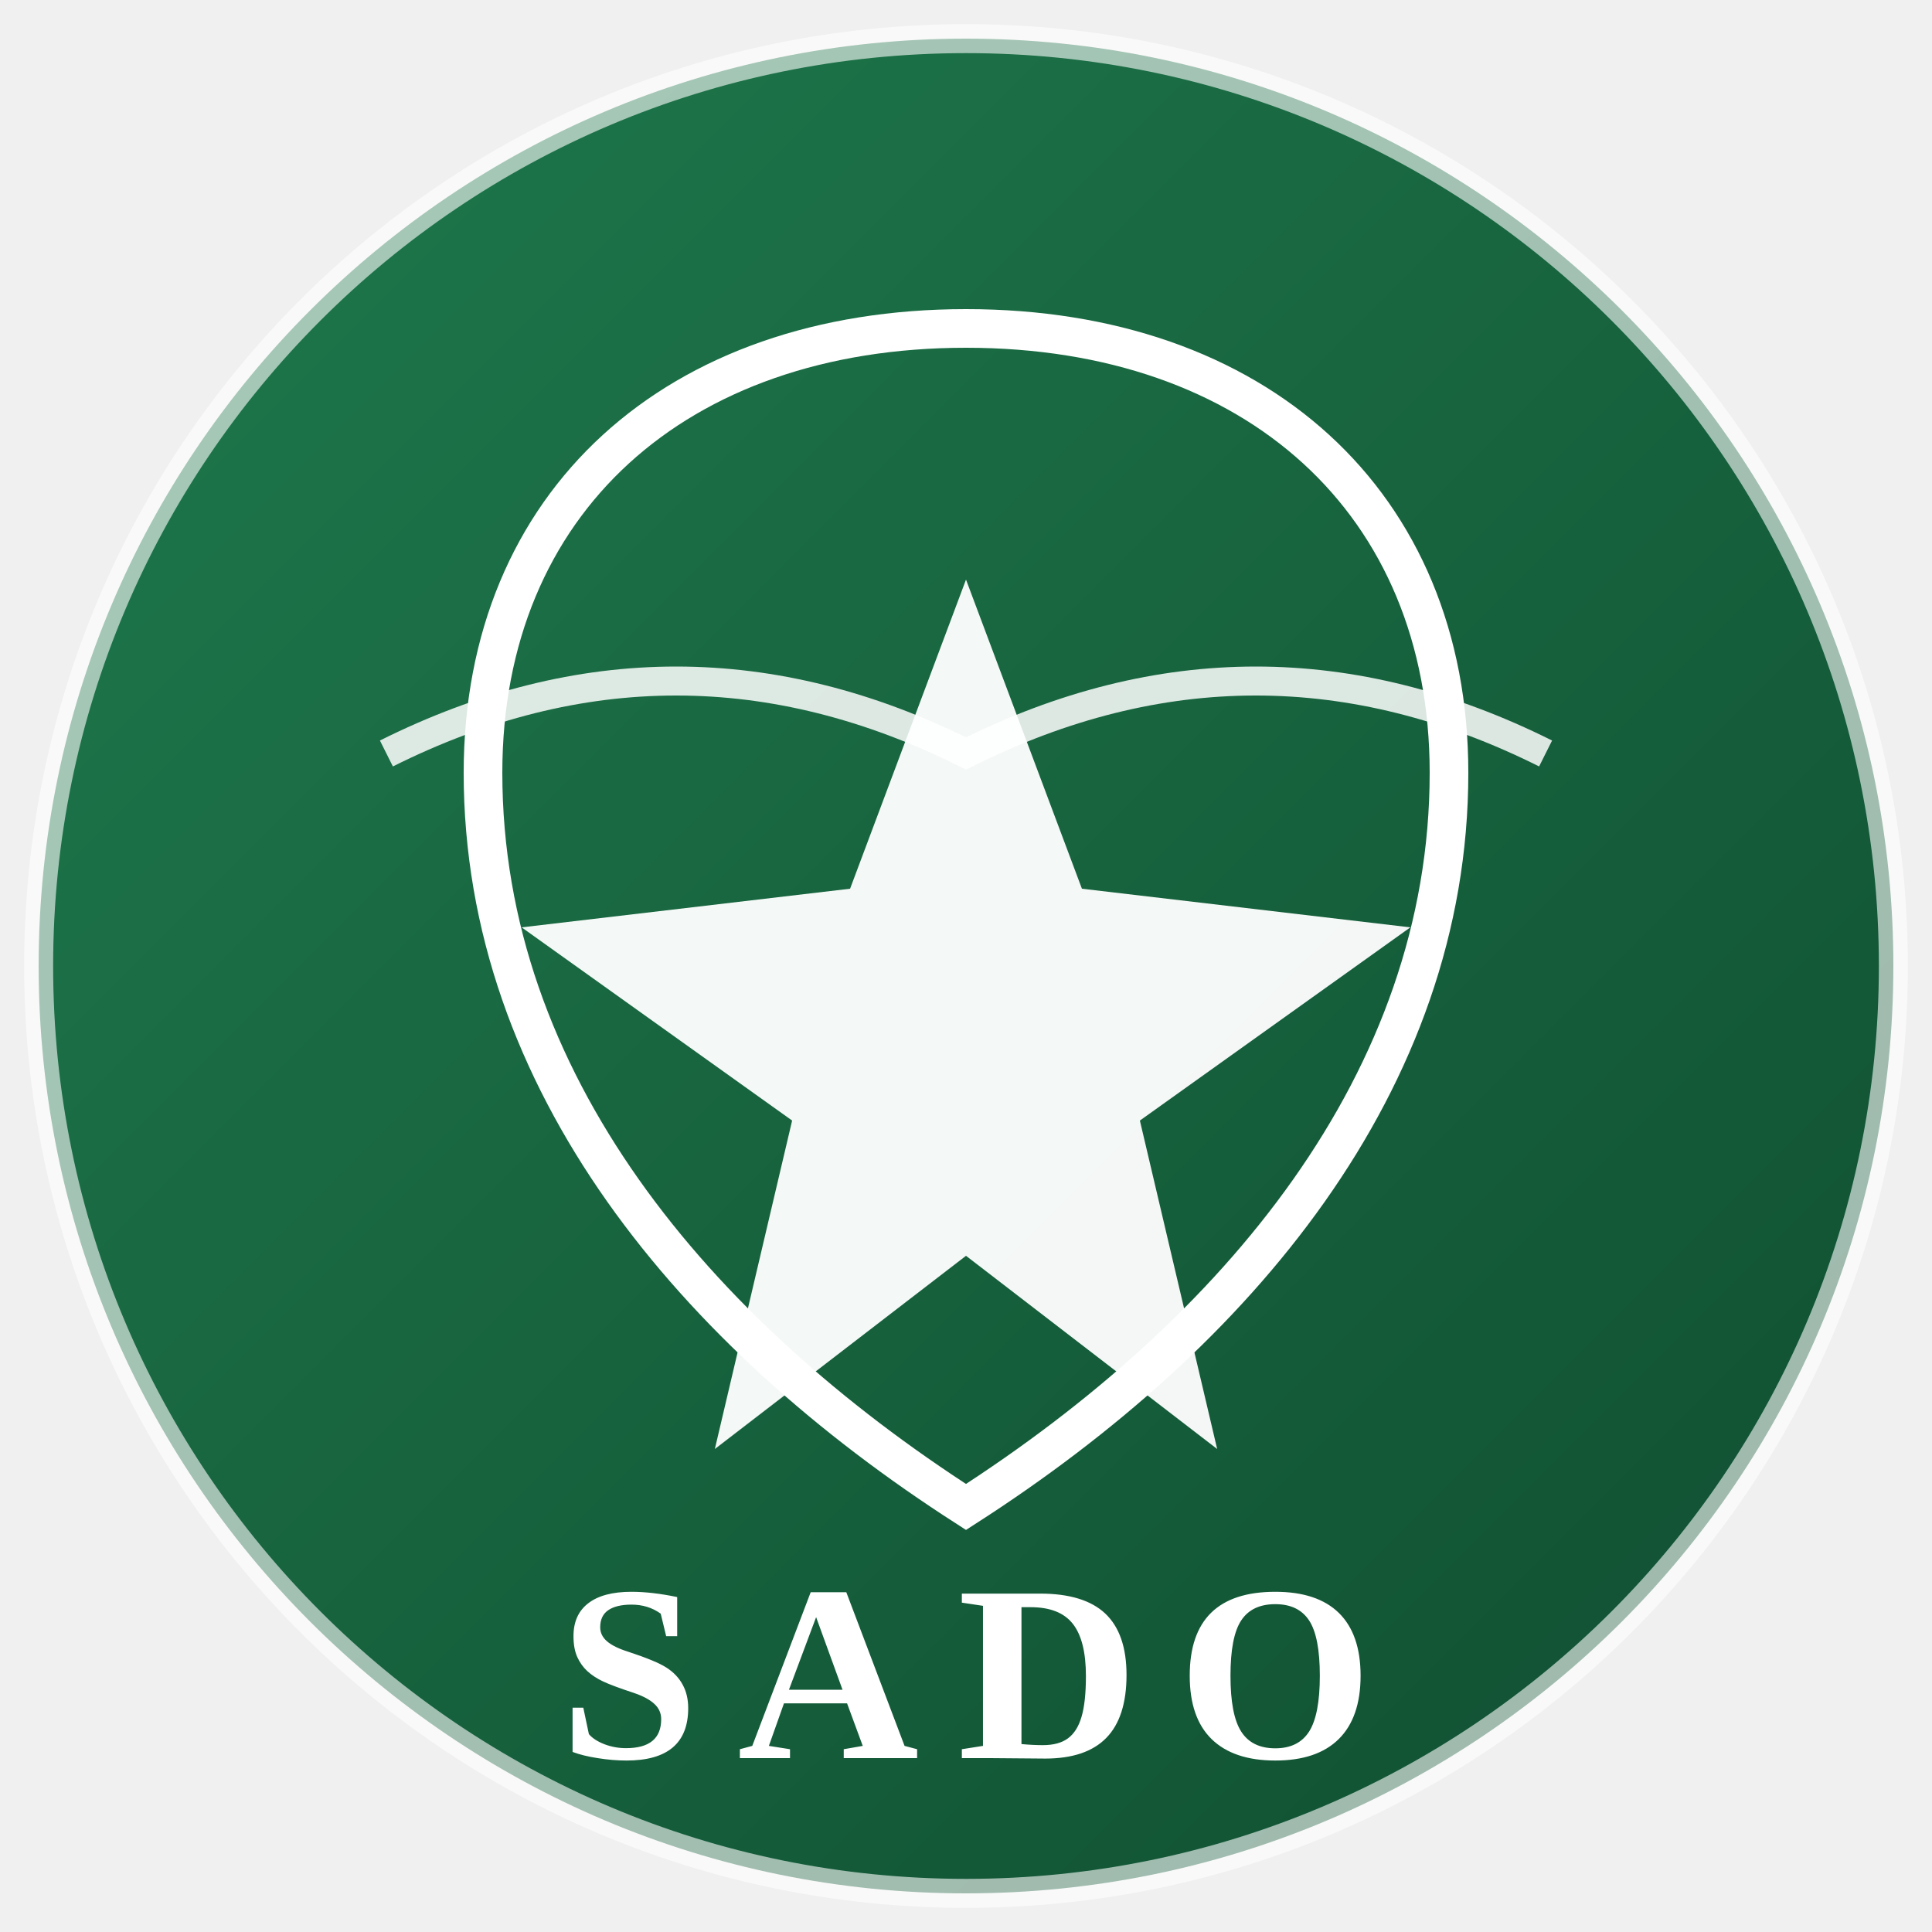
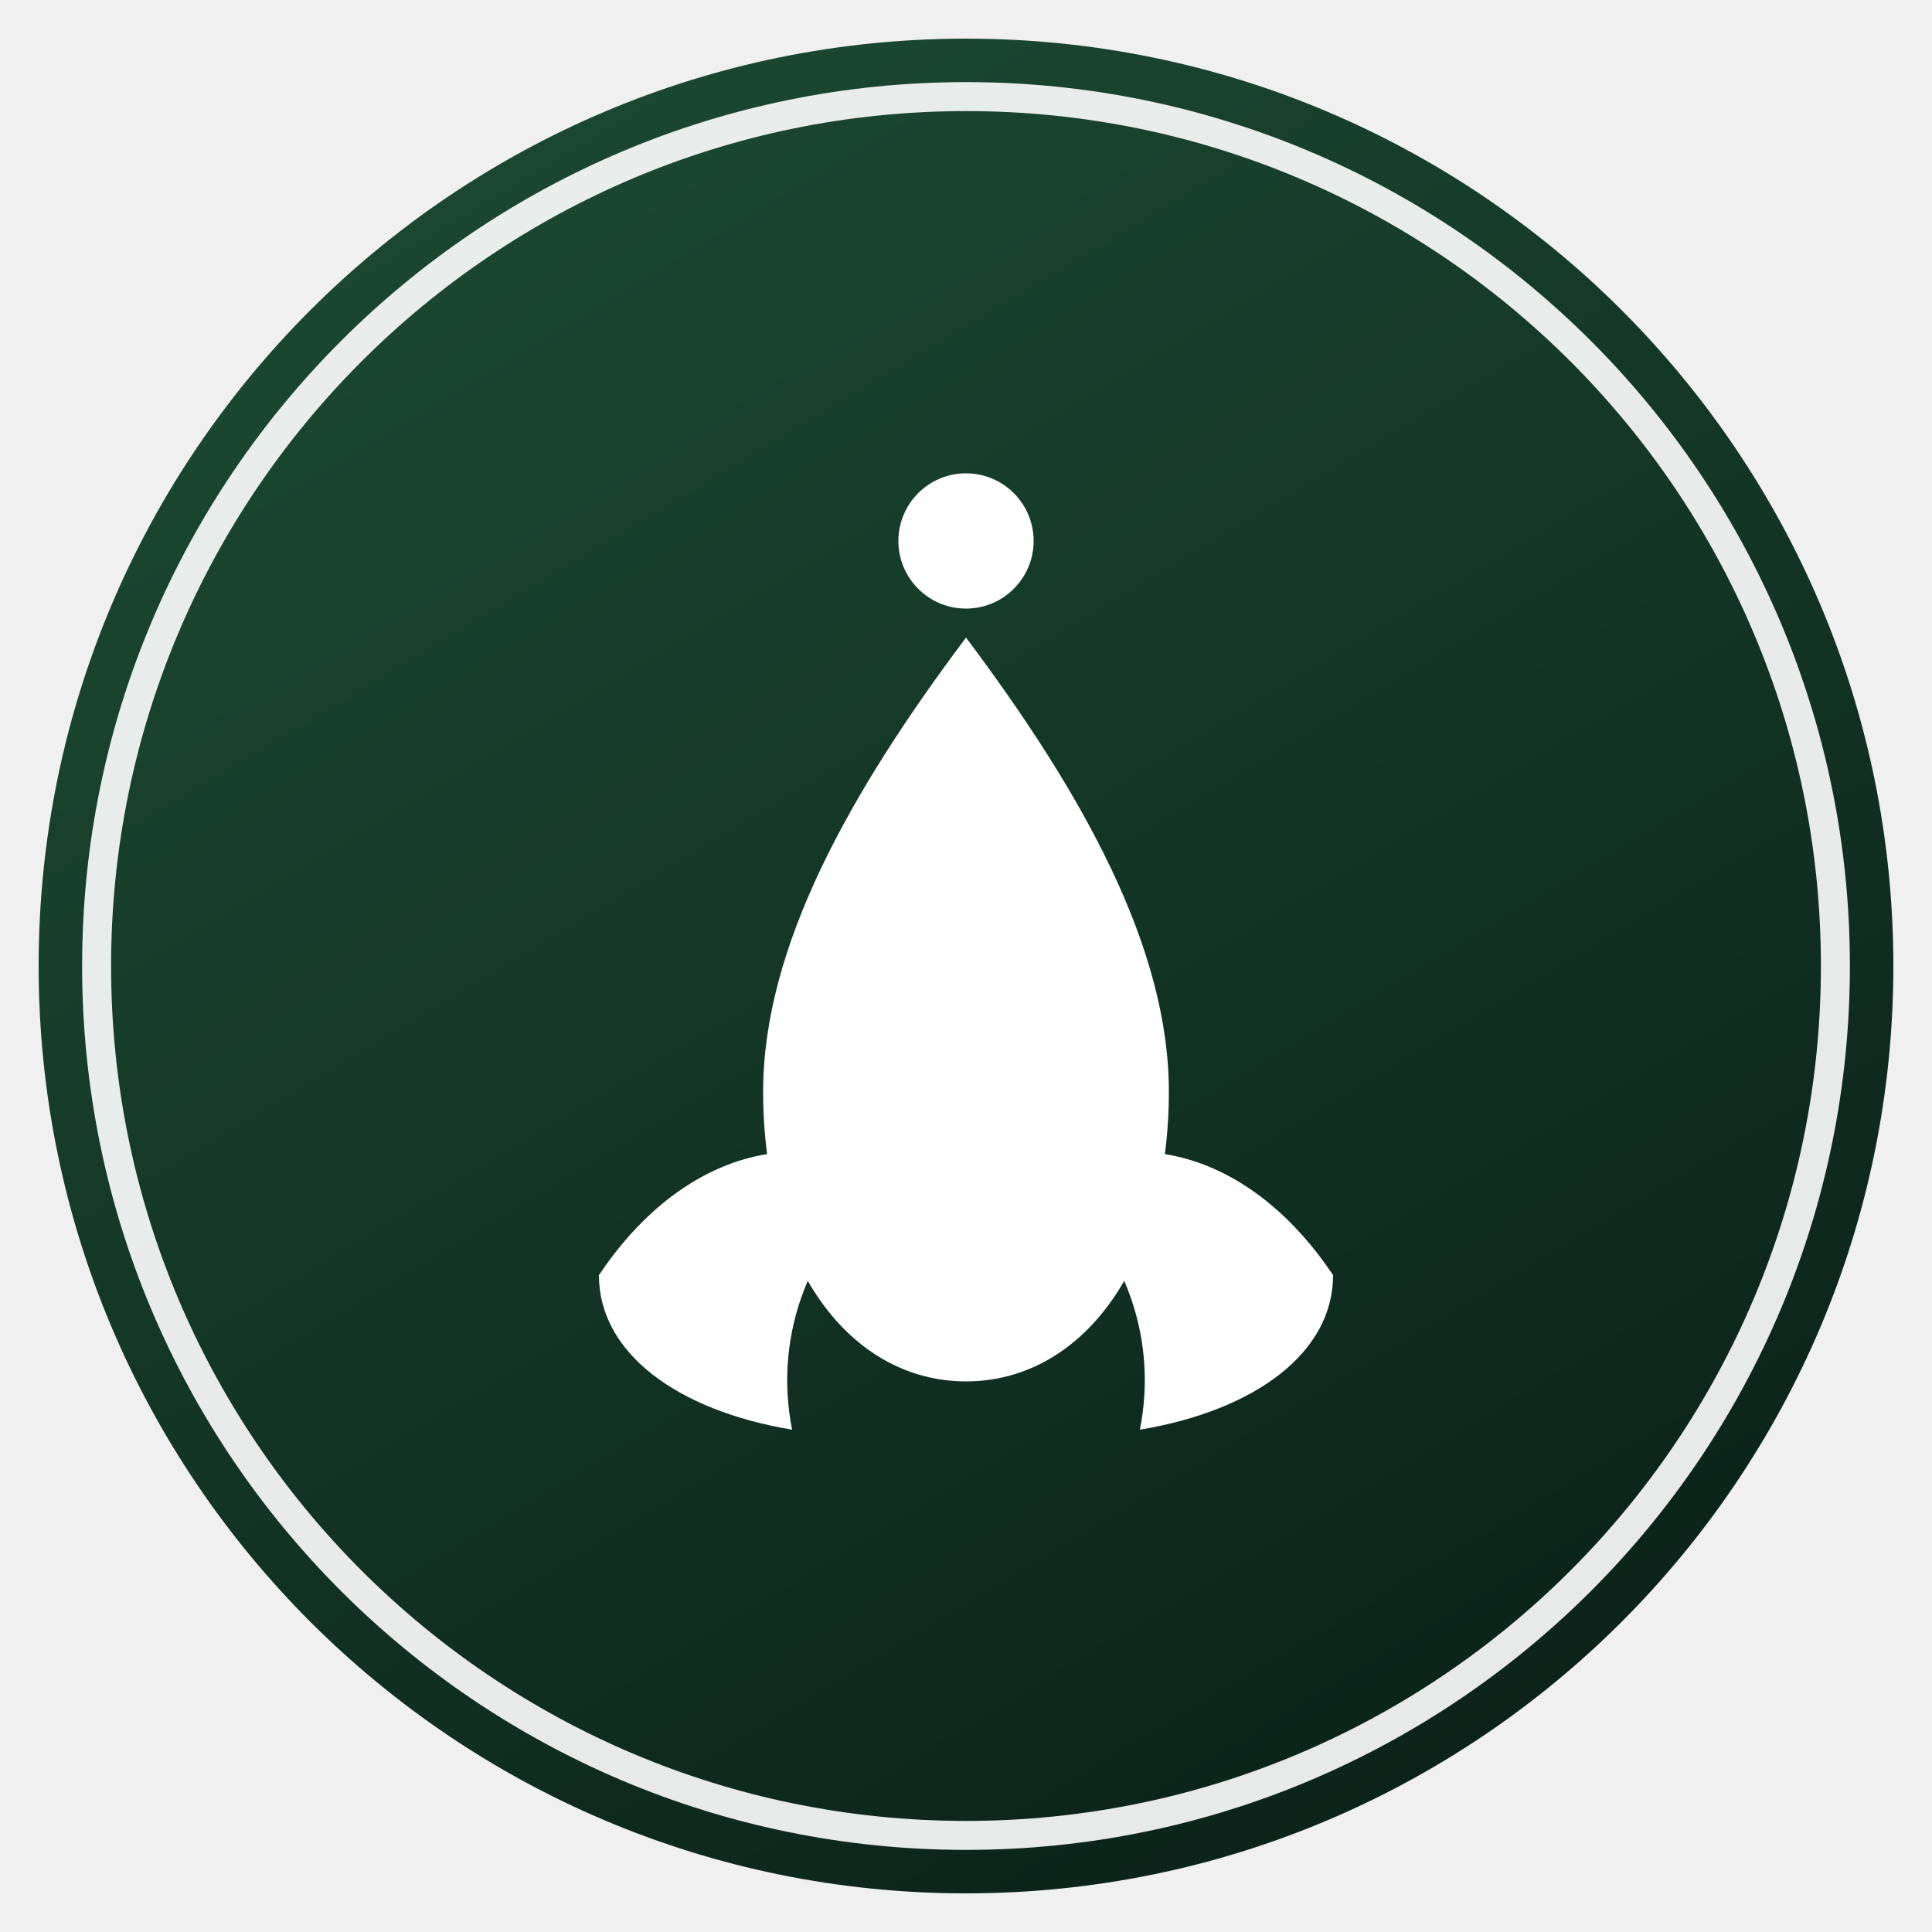
<svg xmlns="http://www.w3.org/2000/svg" viewBox="0 0 200 200" role="img" aria-labelledby="sadoLogoTitle">
  <defs>
-     <linearGradient id="badgeGrad" x1="0%" y1="0%" x2="100%" y2="100%">
-       <stop offset="0%" stop-color="#1f7a4d" />
-       <stop offset="100%" stop-color="#0f4d30" />
+     <linearGradient id="badgeGrad" x1="20%" y1="0%" x2="80%" y2="100%">
+       <stop offset="0%" stop-color="#1c4a34" />
+       <stop offset="100%" stop-color="#0a2018" />
    </linearGradient>
  </defs>
  <circle cx="100" cy="100" r="96" fill="url(#badgeGrad)" />
-   <circle cx="100" cy="100" r="96" fill="none" stroke="#ffffff" stroke-width="3" opacity="0.6" />
-   <path d="M100 34            C 130 34, 150 52, 150 80            C 150 112, 128 138, 100 156            C 72 138, 50 112, 50 80            C 50 52, 70 34, 100 34 Z" fill="none" stroke="#ffffff" stroke-width="4" />
-   <path d="M100 60            L112 92            L146 96            L118 116            L126 150            L100 130            L74 150            L82 116            L54 96            L88 92 Z" fill="#ffffff" opacity="0.95" />
-   <path d="M40 78 C 60 68, 80 68, 100 78 C 120 68, 140 68, 160 78" fill="none" stroke="#ffffff" stroke-width="3" opacity="0.85" />
-   <text x="100" y="182" text-anchor="middle" font-family="Georgia, 'Times New Roman', serif" font-size="26" letter-spacing="4" fill="#ffffff" font-weight="700">SADO</text>
+   <circle cx="100" cy="100" r="90" fill="none" stroke="#ffffff" stroke-width="3" opacity="0.9" />
+   <circle cx="100" cy="56" r="7" fill="#ffffff" />
+   <path d="M100 66            C 112 82, 121 98, 121 113            C 121 131, 112 143, 100 143            C 88 143, 79 131, 79 113            C 79 98, 88 82, 100 66 Z" fill="#ffffff" />
+   <path d="M62 132            C 70 120, 82 116, 92 122            C 84 128, 80 138, 82 148            C 70 146, 62 140, 62 132 Z" fill="#ffffff" />
+   <path d="M138 132            C 130 120, 118 116, 108 122            C 116 128, 120 138, 118 148            C 130 146, 138 140, 138 132 Z" fill="#ffffff" />
</svg>
